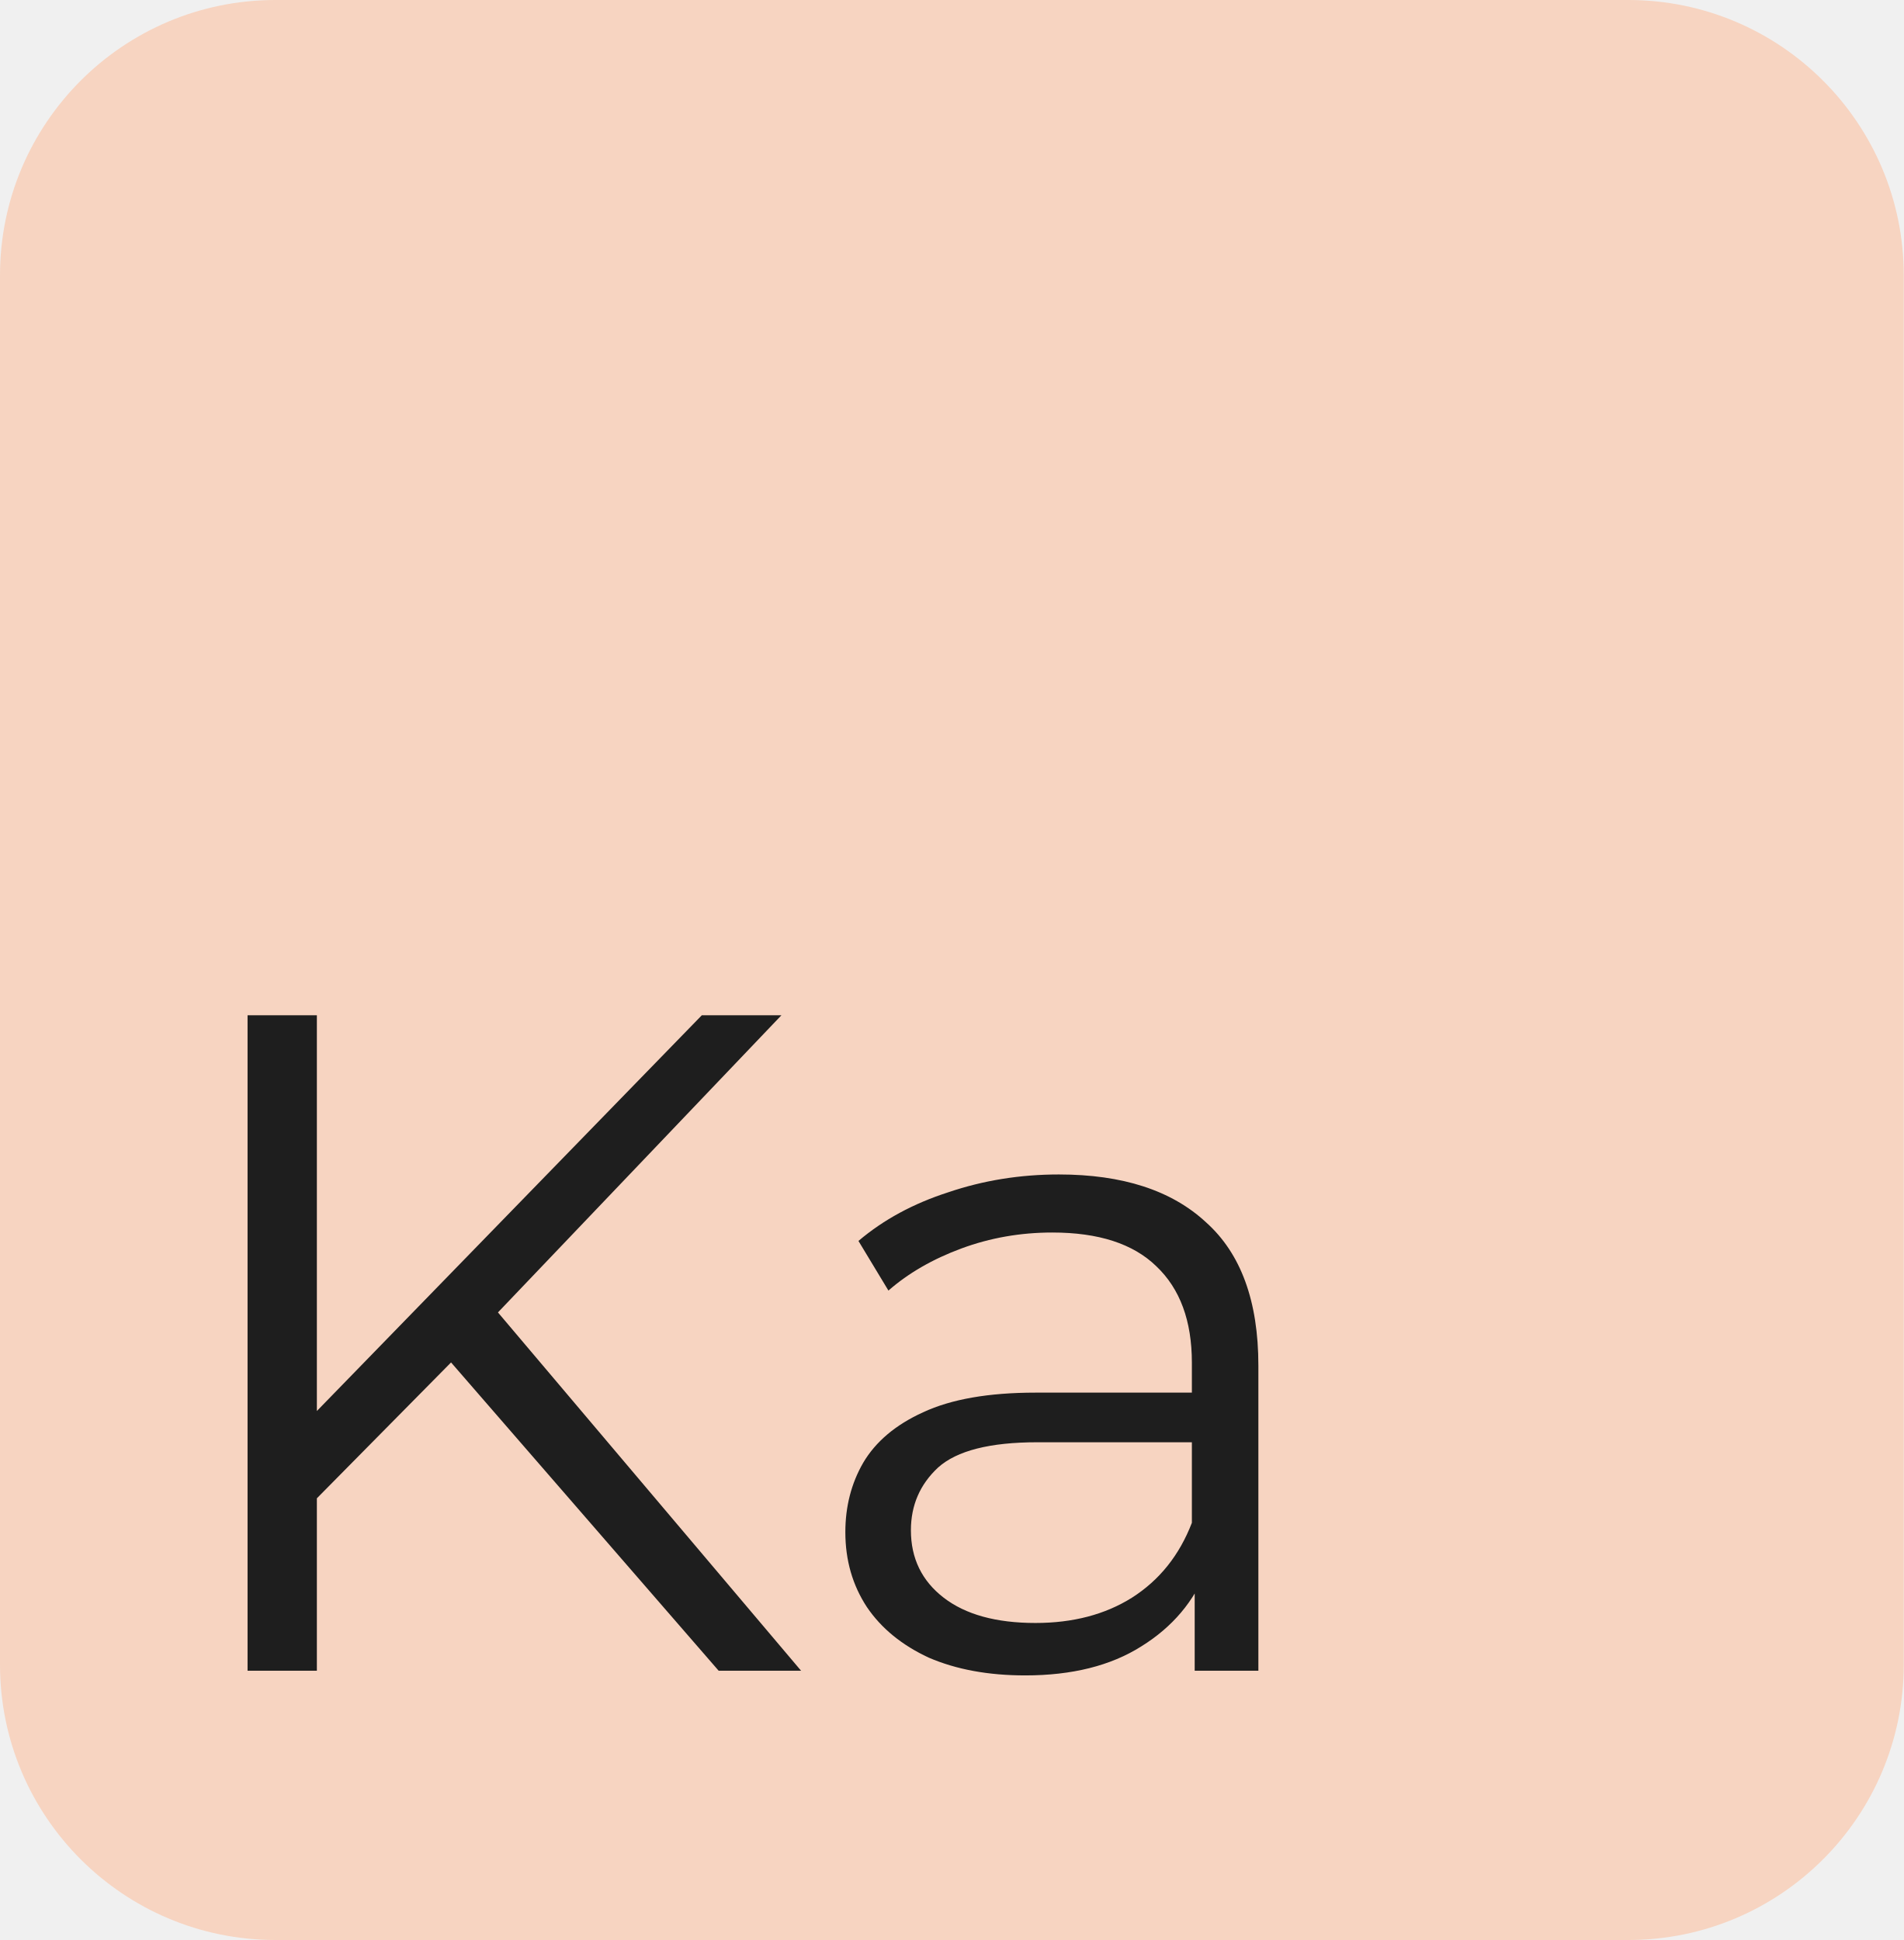
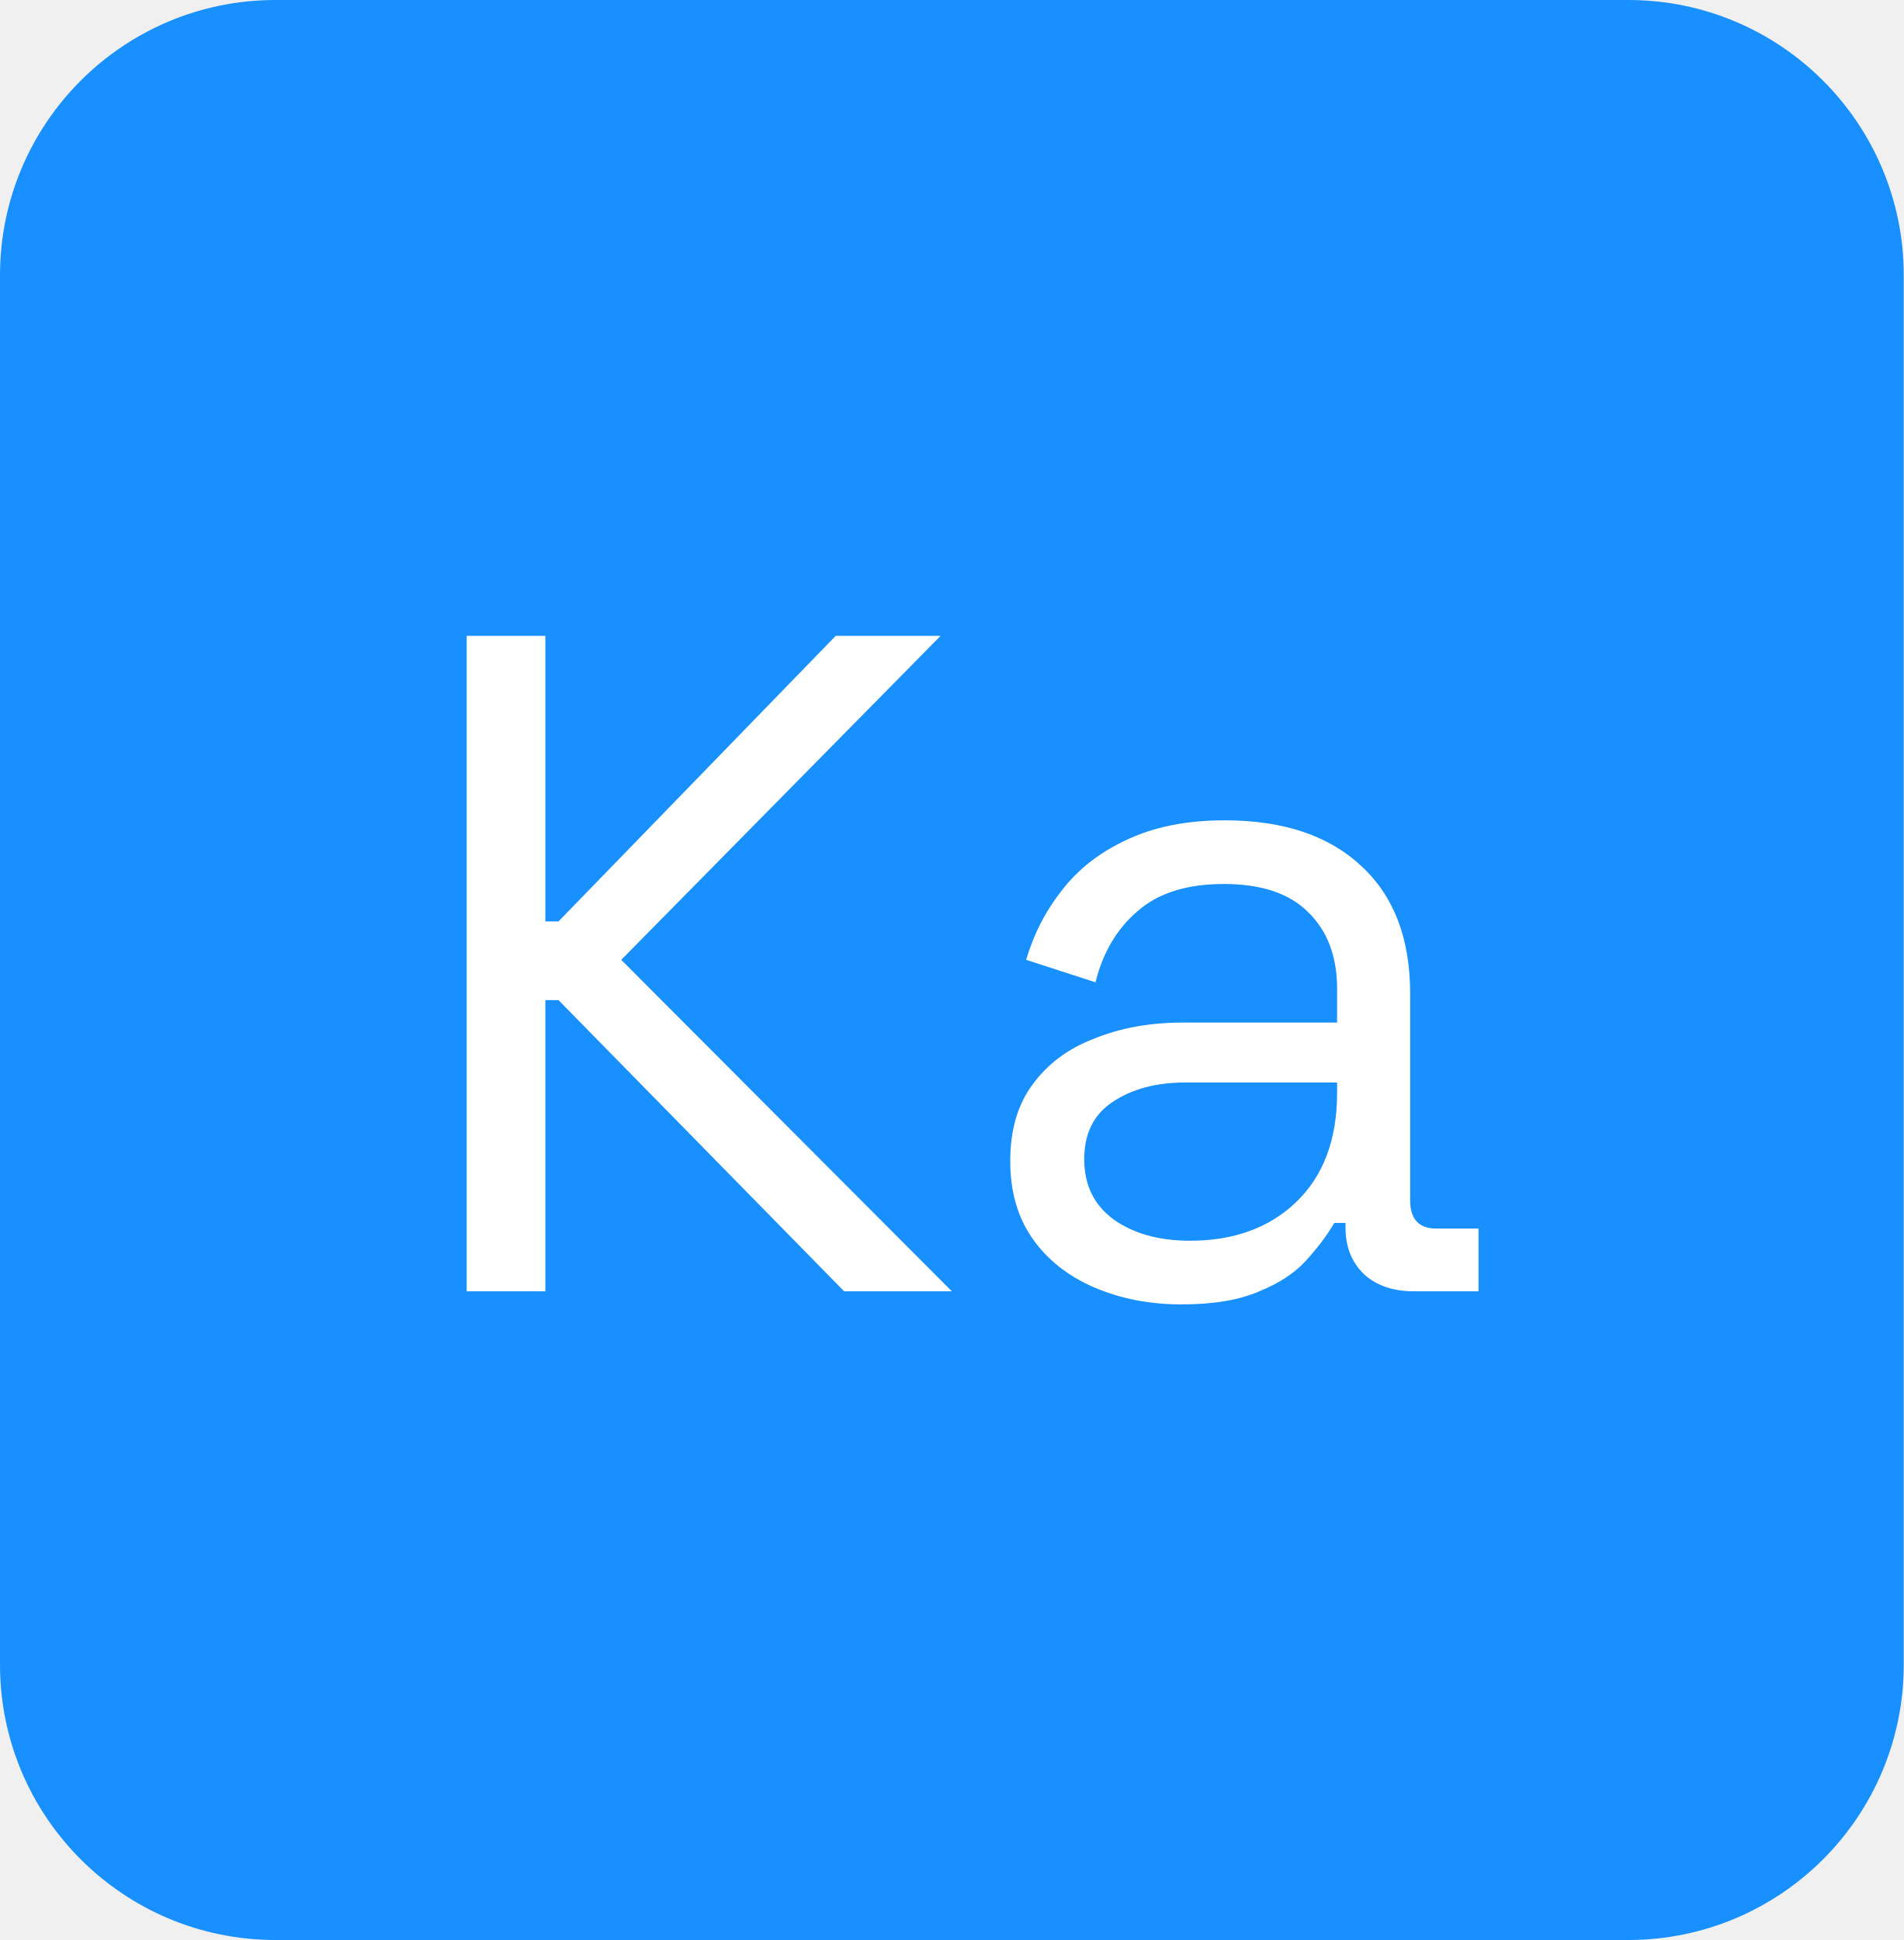
<svg xmlns="http://www.w3.org/2000/svg" width="311" height="317" viewBox="0 0 311 317" fill="none">
-   <rect x="5" y="5" width="301" height="307" rx="40" fill="#F7D4C1" stroke="#F7D4C1" stroke-width="10" />
-   <path d="M50.234 246.378L49.775 232.608L114.647 165.9H127.652L80.375 215.472L73.949 222.357L50.234 246.378ZM40.442 273V165.9H51.764V273H40.442ZM117.401 273L71.195 219.756L78.845 211.494L130.865 273H117.401ZM195.166 273V255.252L194.707 252.345V222.663C194.707 215.829 192.769 210.576 188.893 206.904C185.119 203.232 179.458 201.396 171.91 201.396C166.708 201.396 161.761 202.263 157.069 203.997C152.377 205.731 148.399 208.026 145.135 210.882L140.239 202.773C144.319 199.305 149.215 196.653 154.927 194.817C160.639 192.879 166.657 191.91 172.981 191.91C183.385 191.91 191.392 194.511 197.002 199.713C202.714 204.813 205.57 212.616 205.57 223.122V273H195.166ZM167.473 273.765C161.455 273.765 156.202 272.796 151.714 270.858C147.328 268.818 143.962 266.064 141.616 262.596C139.27 259.026 138.097 254.946 138.097 250.356C138.097 246.174 139.066 242.4 141.004 239.034C143.044 235.566 146.308 232.812 150.796 230.772C155.386 228.63 161.506 227.559 169.156 227.559H196.849V235.668H169.462C161.71 235.668 156.304 237.045 153.244 239.799C150.286 242.553 148.807 245.97 148.807 250.05C148.807 254.64 150.592 258.312 154.162 261.066C157.732 263.82 162.73 265.197 169.156 265.197C175.276 265.197 180.529 263.82 184.915 261.066C189.403 258.21 192.667 254.13 194.707 248.826L197.155 256.323C195.115 261.627 191.545 265.86 186.445 269.022C181.447 272.184 175.123 273.765 167.473 273.765Z" fill="#1E1E1E" />
+   <rect x="5" y="5" width="301" height="307" rx="40" fill="#1890FF" stroke="#1890FF" stroke-width="10" />
+   <path d="M76.24 211V103.9H89.092V150.565H91.234L136.522 103.9H153.658L101.485 156.838L155.494 211H137.899L91.234 163.417H89.092V211H76.24ZM193.033 213.142C187.831 213.142 183.088 212.224 178.804 210.388C174.52 208.552 171.154 205.9 168.706 202.432C166.258 198.964 165.034 194.731 165.034 189.733C165.034 184.633 166.258 180.451 168.706 177.187C171.154 173.821 174.52 171.322 178.804 169.69C183.088 167.956 187.882 167.089 193.186 167.089H218.431V161.581C218.431 156.277 216.85 152.095 213.688 149.035C210.628 145.975 206.038 144.445 199.918 144.445C193.9 144.445 189.208 145.924 185.842 148.882C182.476 151.738 180.181 155.614 178.957 160.51L167.635 156.838C168.859 152.656 170.797 148.882 173.449 145.516C176.101 142.048 179.62 139.294 184.006 137.254C188.494 135.112 193.849 134.041 200.071 134.041C209.659 134.041 217.105 136.54 222.409 141.538C227.713 146.434 230.365 153.37 230.365 162.346V196.159C230.365 199.219 231.793 200.749 234.649 200.749H241.534V211H230.977C227.611 211 224.908 210.082 222.868 208.246C220.828 206.308 219.808 203.758 219.808 200.596V199.831H217.972C216.85 201.769 215.32 203.809 213.382 205.951C211.546 207.991 208.996 209.674 205.732 211C202.468 212.428 198.235 213.142 193.033 213.142ZM194.41 202.738C201.55 202.738 207.313 200.647 211.699 196.465C216.187 192.181 218.431 186.214 218.431 178.564V176.881H193.645C188.851 176.881 184.873 177.952 181.711 180.094C178.651 182.134 177.121 185.245 177.121 189.427C177.121 193.609 178.702 196.873 181.864 199.219C185.128 201.565 189.31 202.738 194.41 202.738Z" fill="white" />
</svg>
